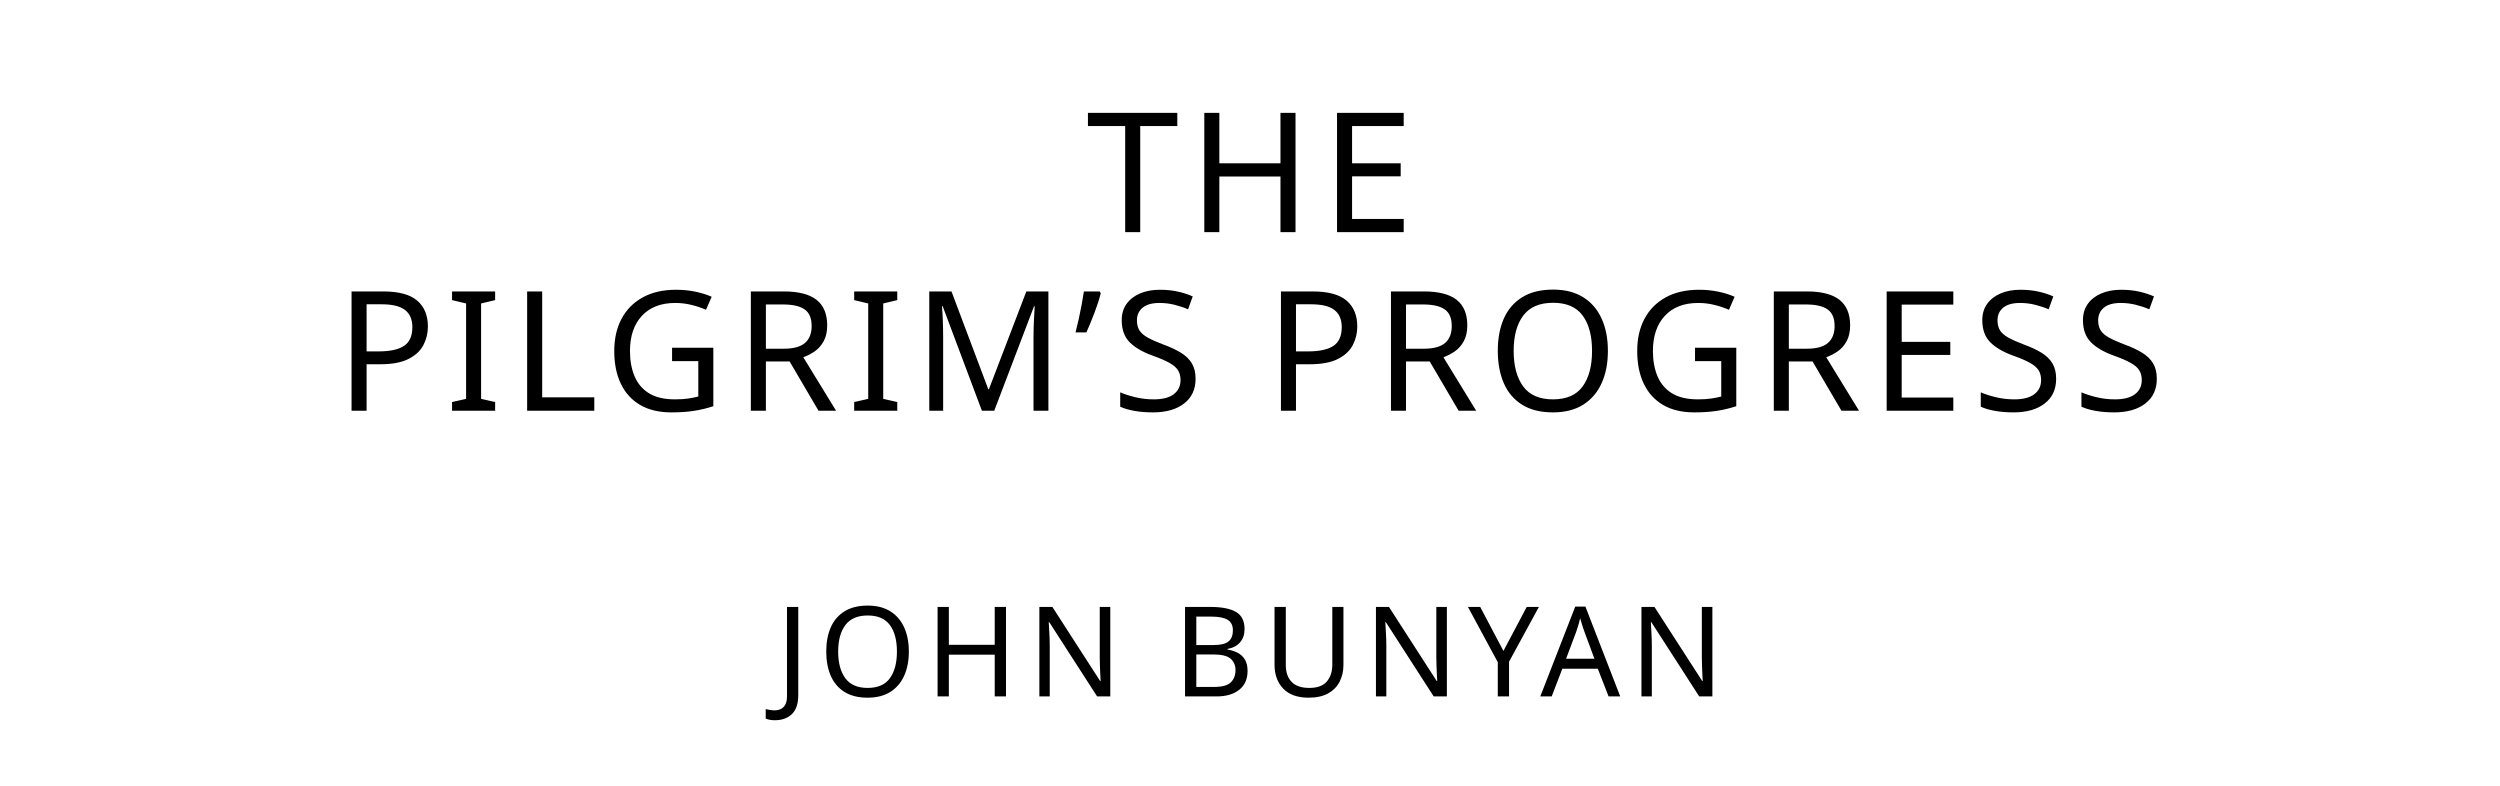
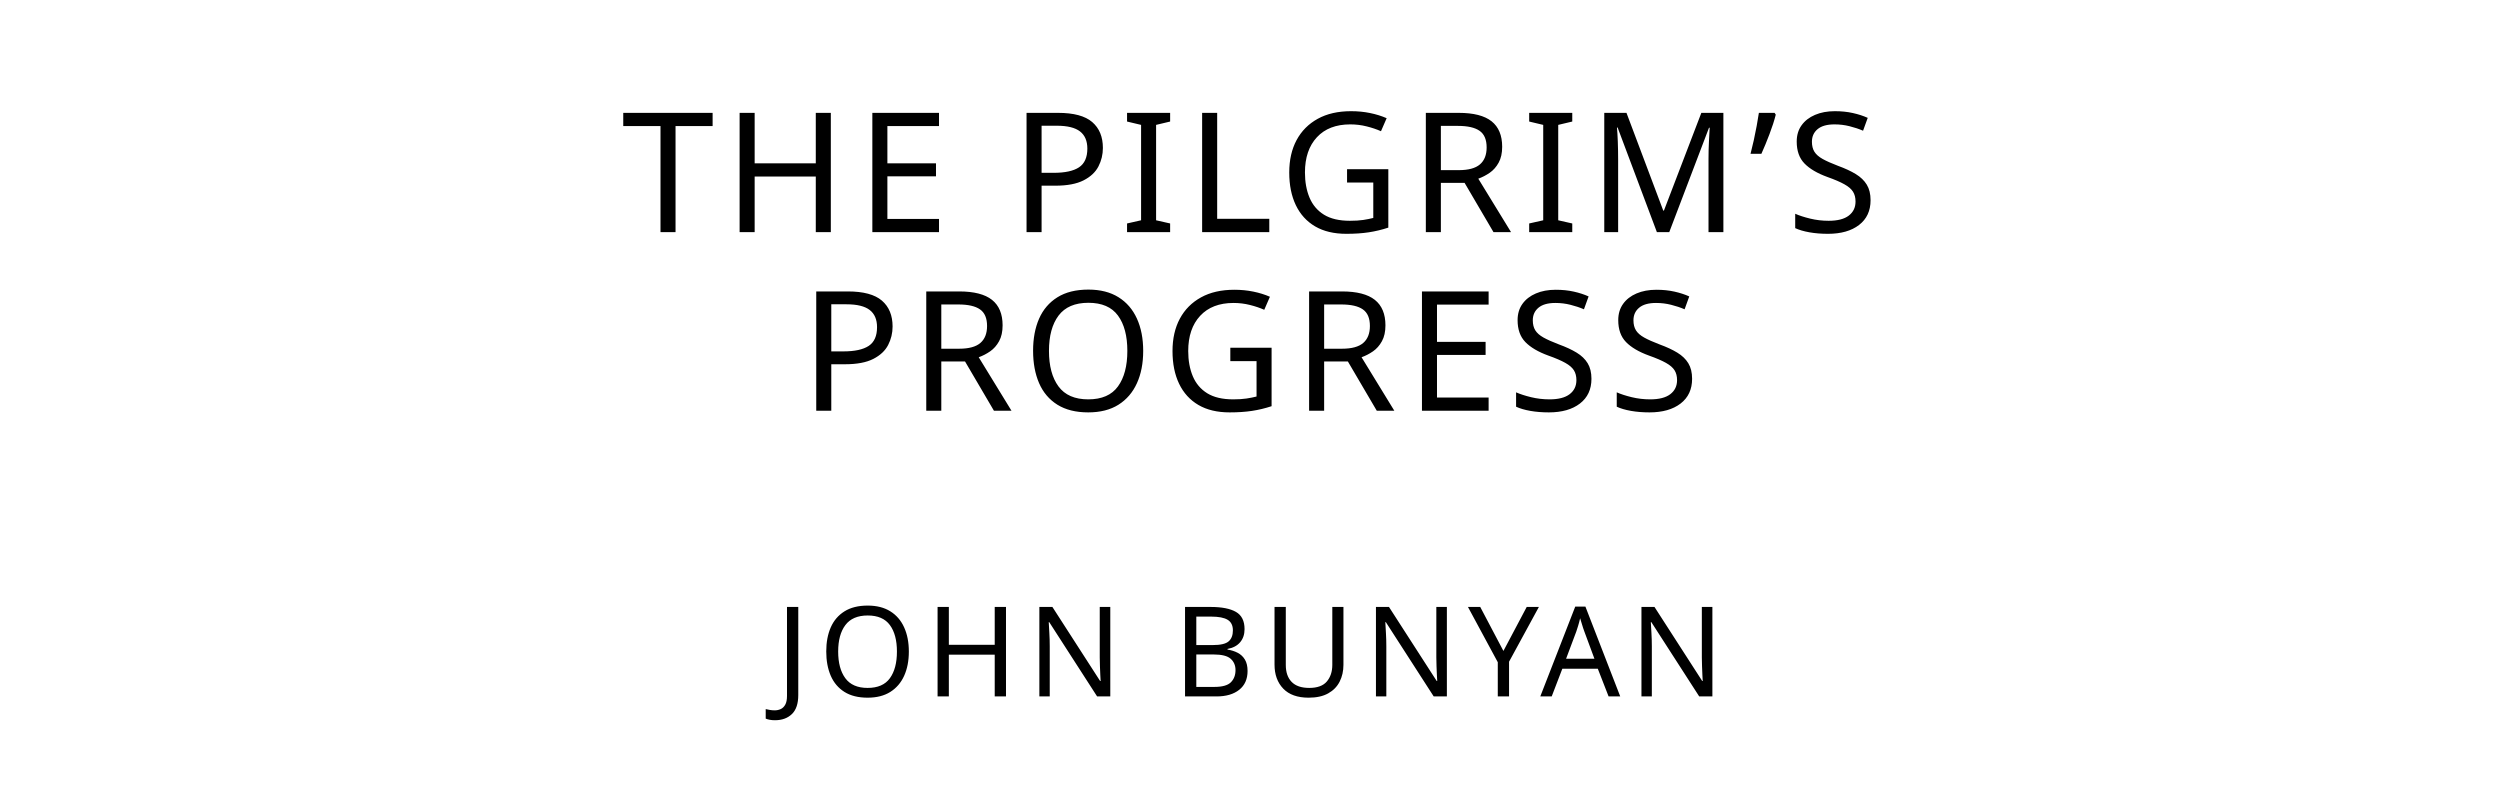
<svg xmlns="http://www.w3.org/2000/svg" version="1.1" viewBox="0 0 1400 440">
  <style type="text/css">
		text{
			font-family: "League Spartan";
			letter-spacing: 5px;
			text-anchor: middle;
		}

		.title{
			font-size: 93.567px;
		}

		.author{
			font-size: 70.175px;
		}
	</style>
-   <text class="title" x="700" y="130">THE</text>
-   <text class="title" x="700" y="230">PILGRIM’S PROGRESS</text>
+   <text class="title" x="700" y="130">THE PILGRIM’S</text>
+   <text class="title" x="700" y="230">PROGRESS</text>
  <text class="author" x="700" y="390">JOHN BUNYAN</text>
</svg>
